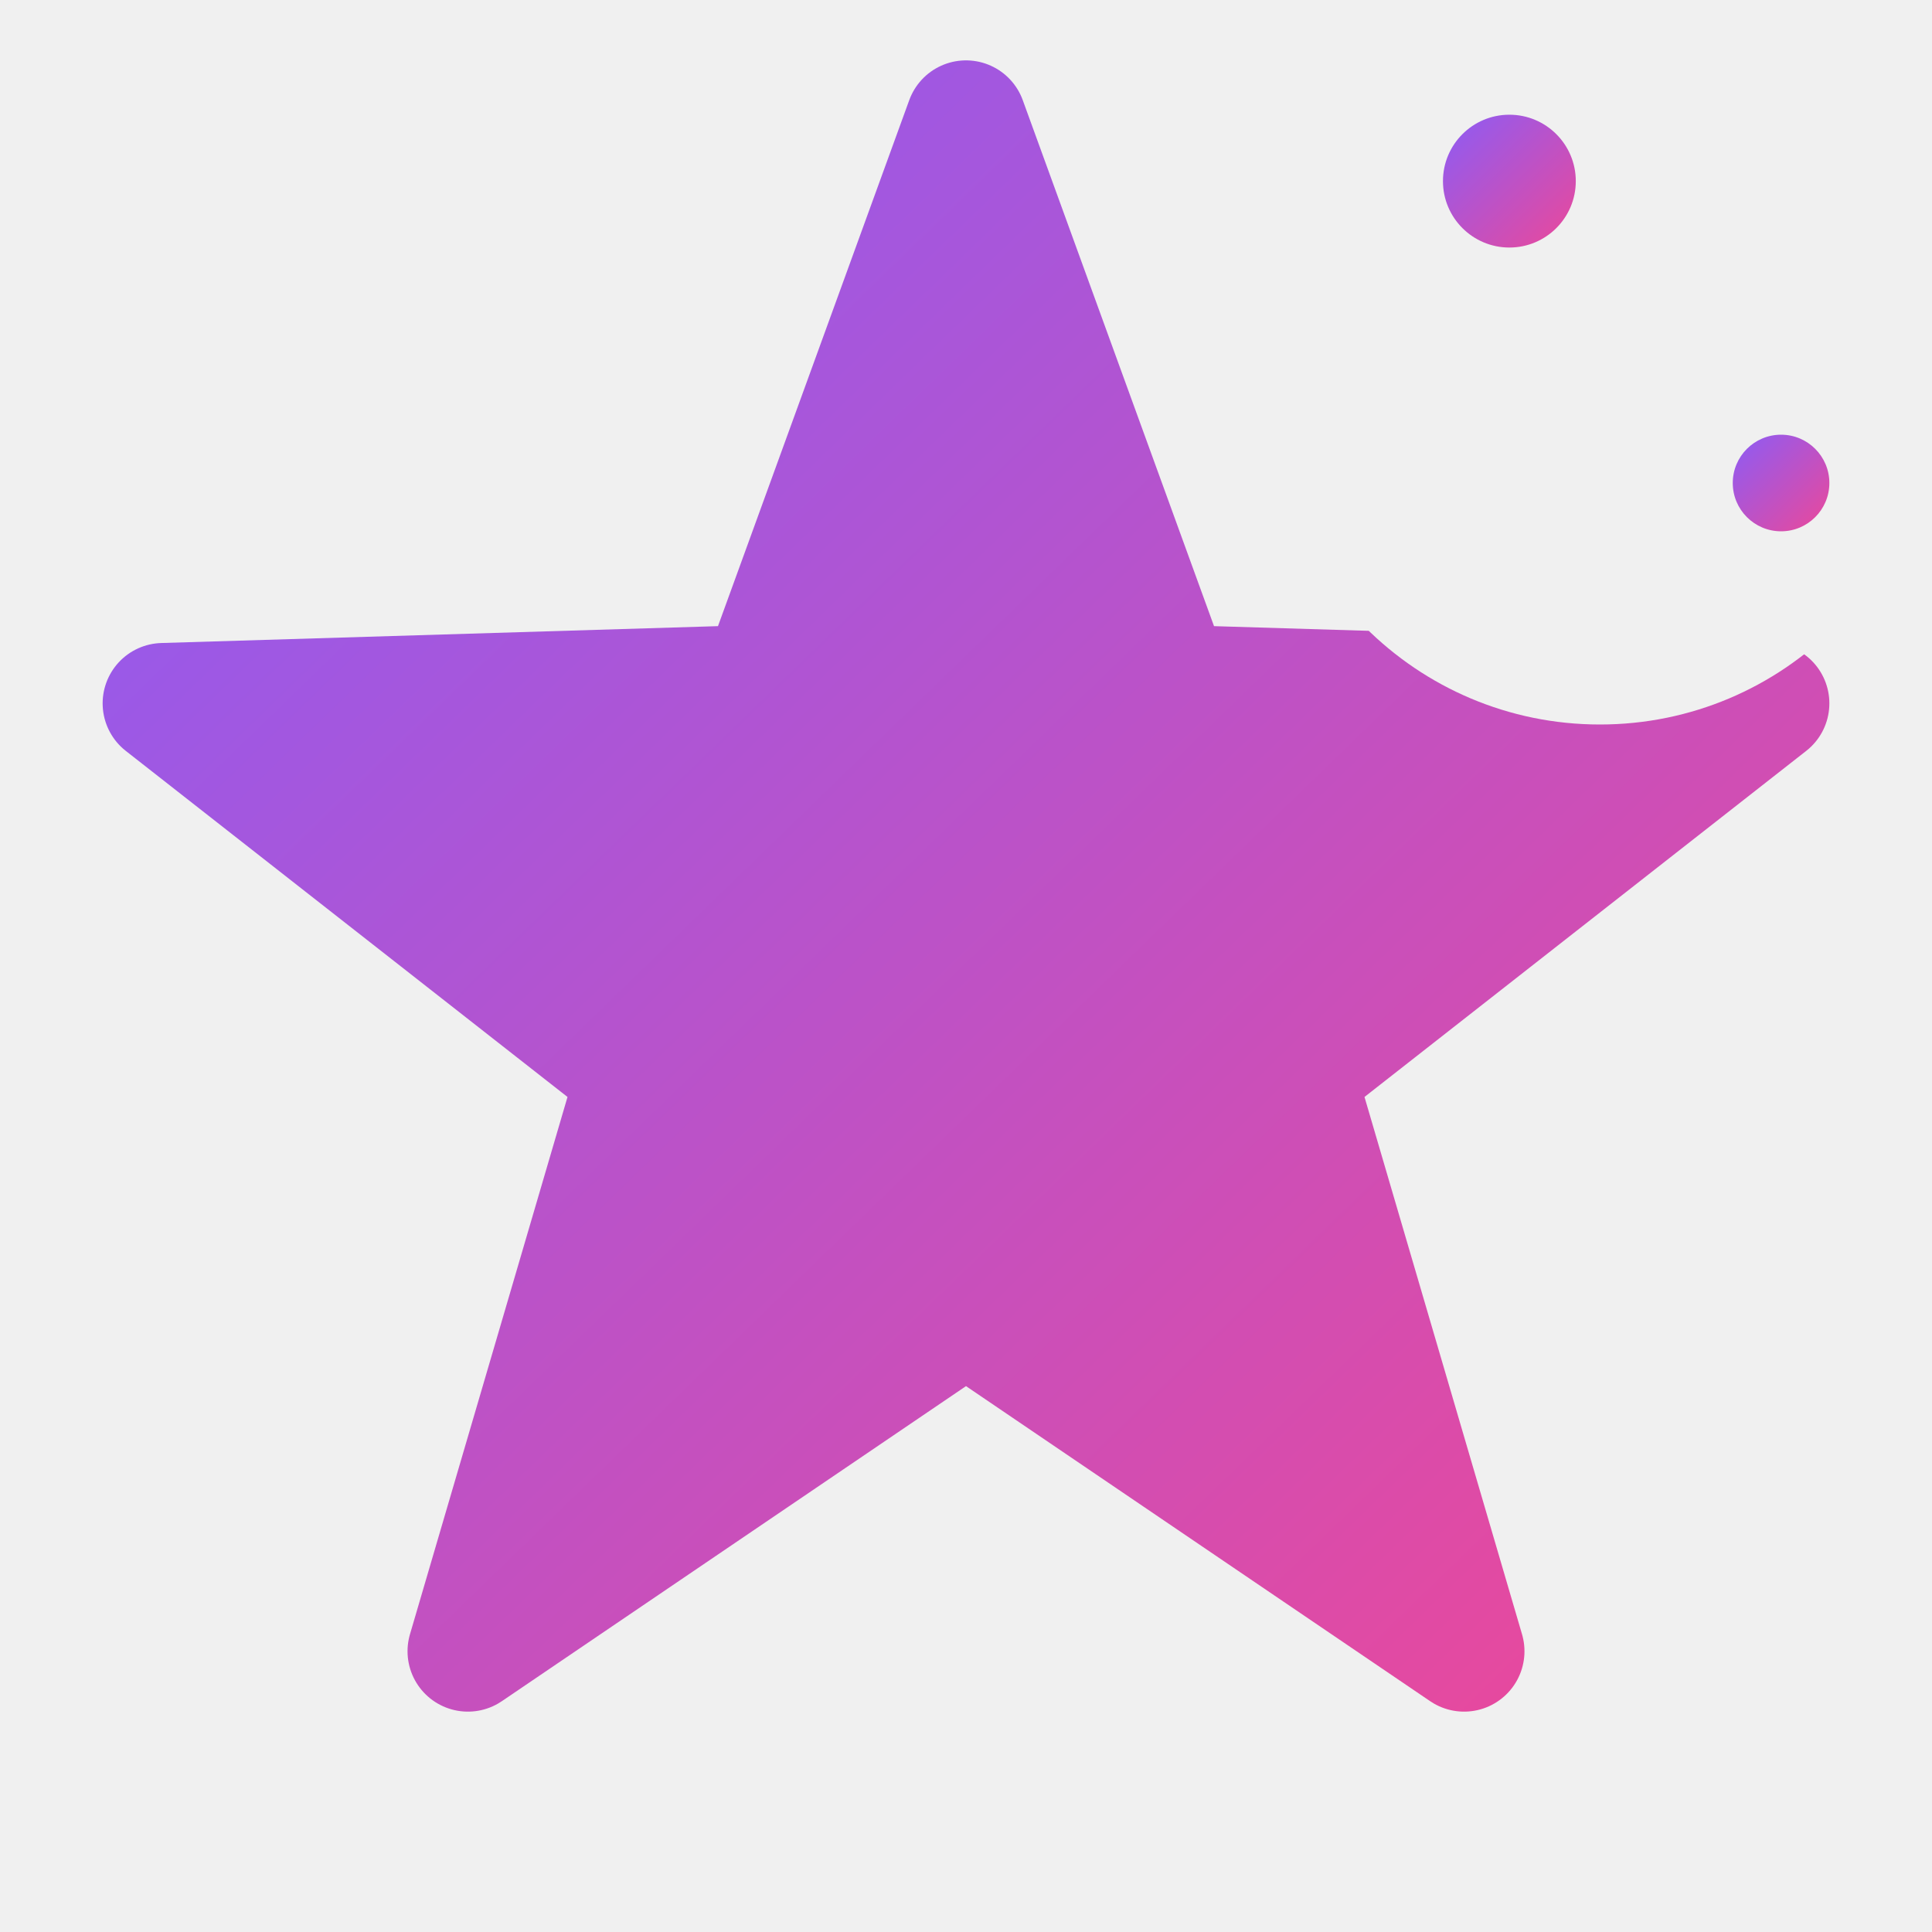
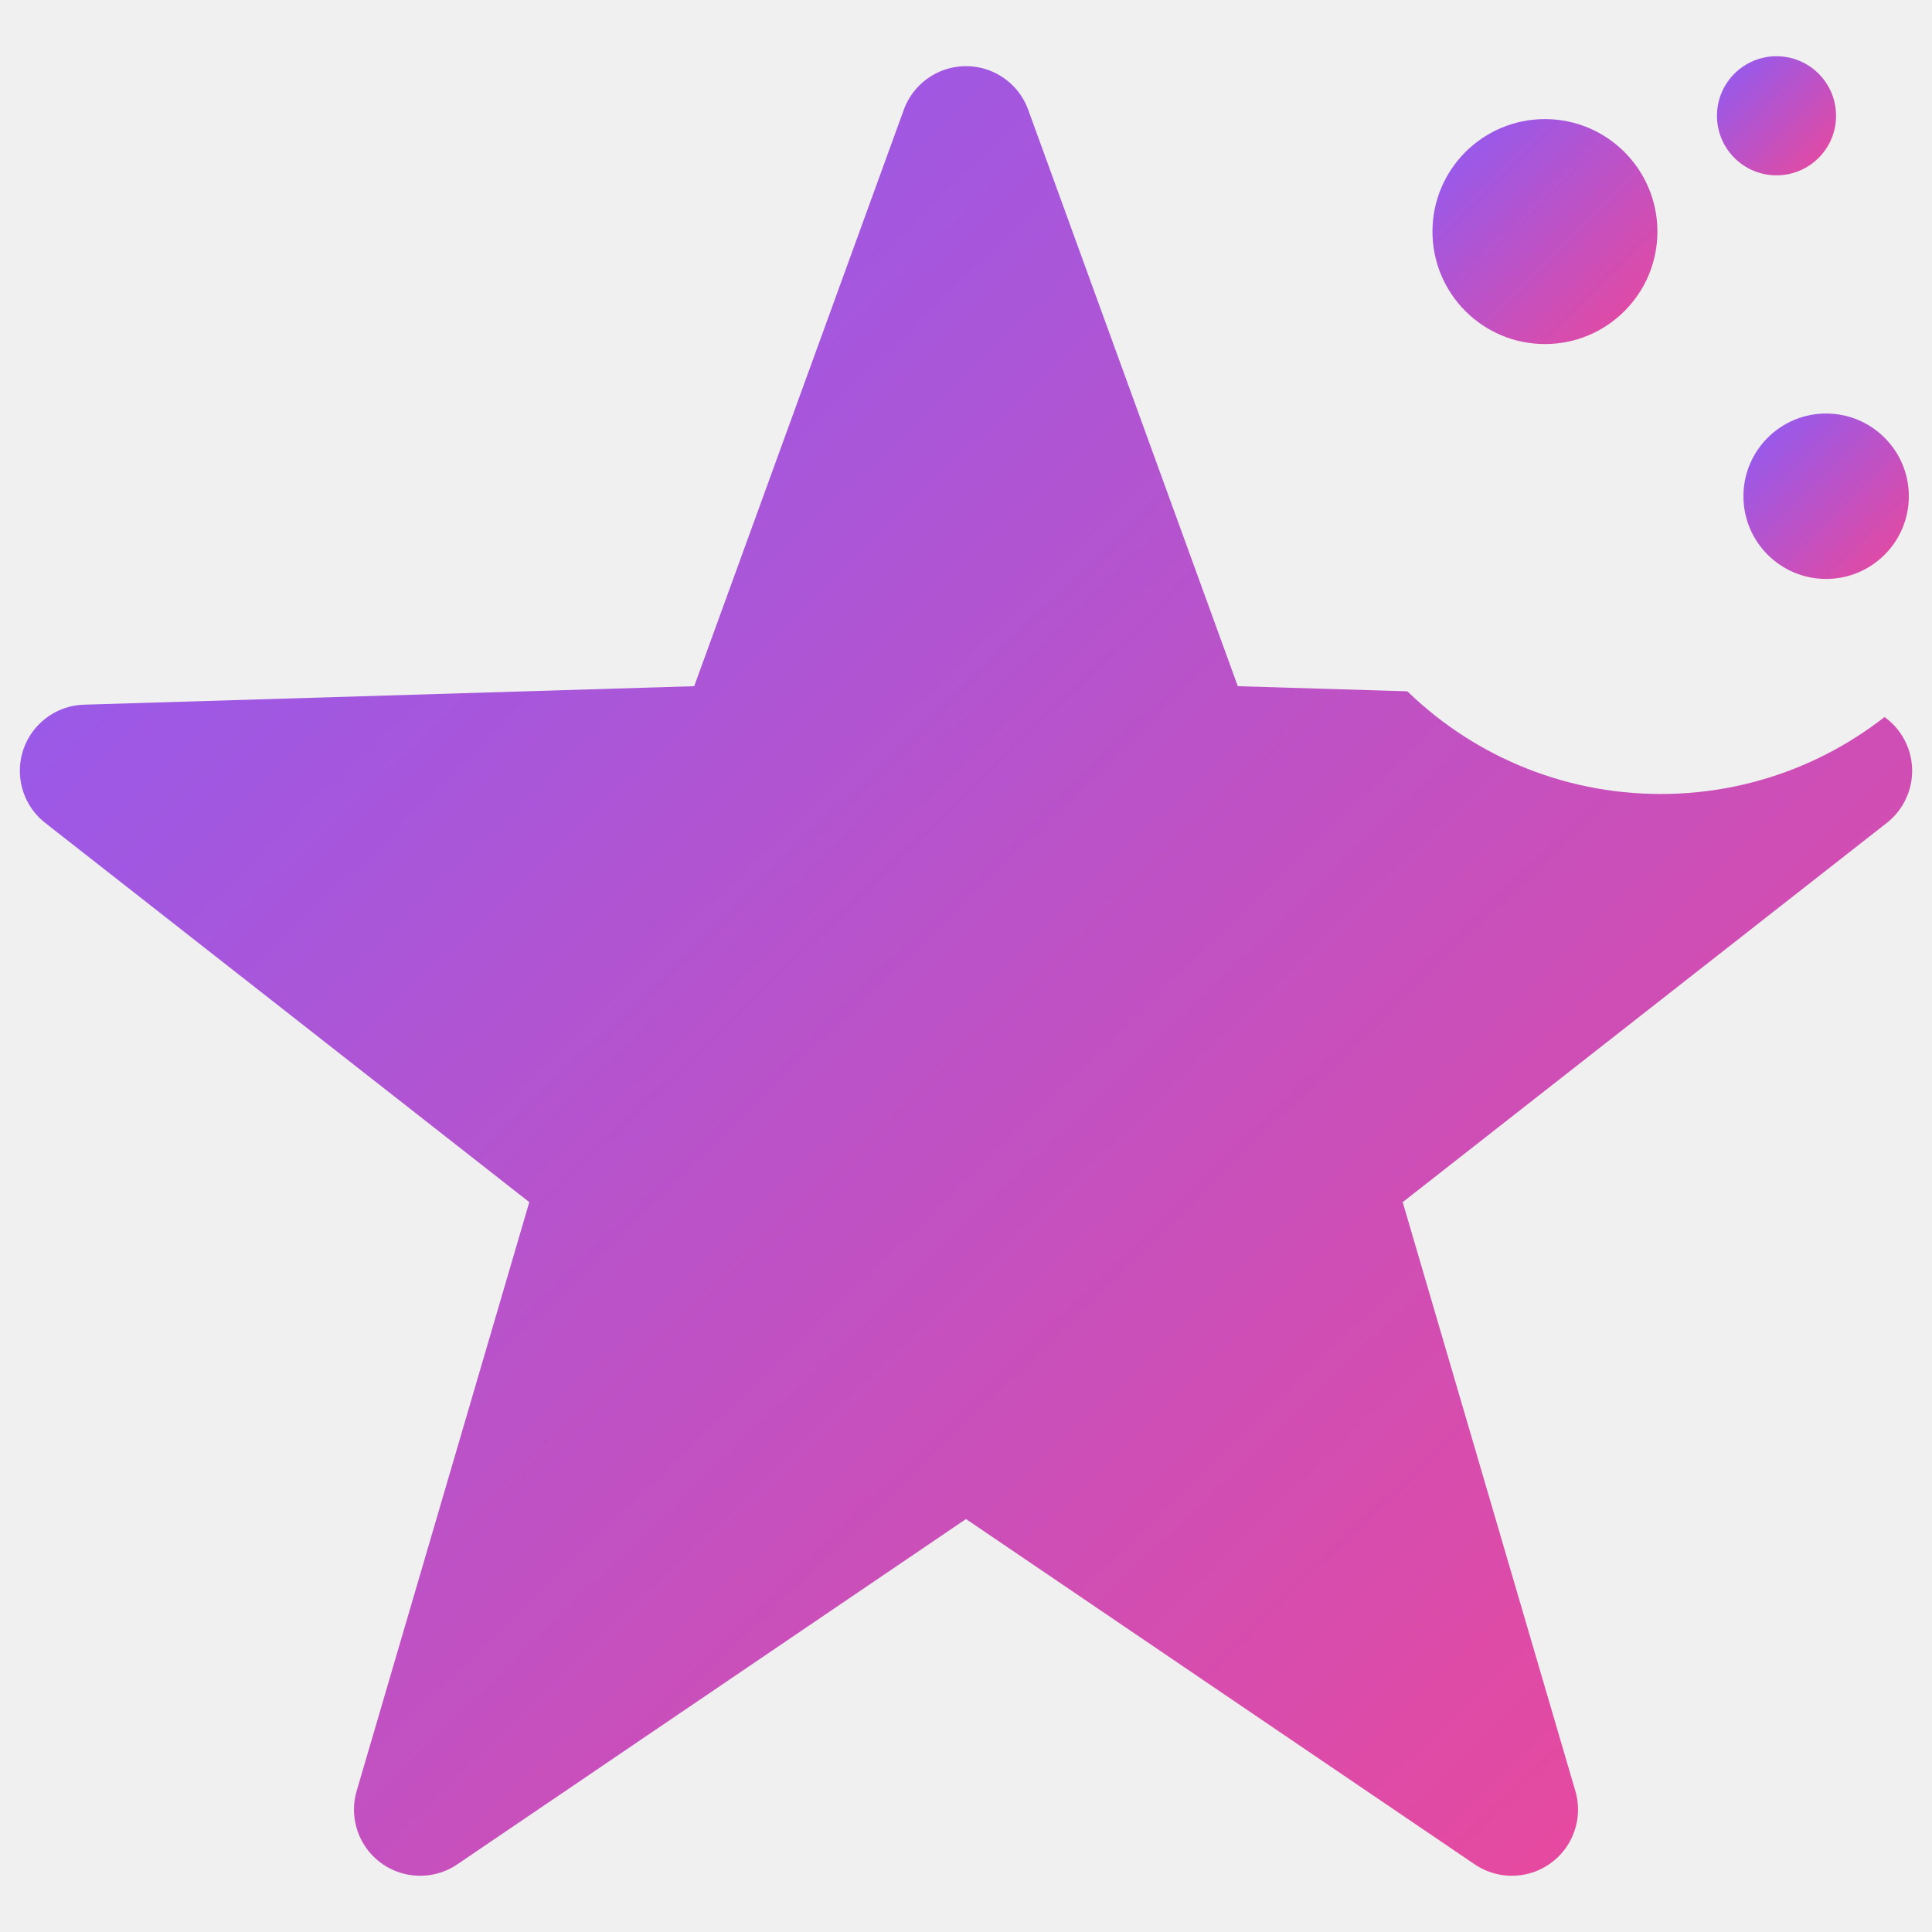
- <svg xmlns="http://www.w3.org/2000/svg" viewBox="0 0 64 64" role="img" aria-label="Taster">
+ <svg xmlns="http://www.w3.org/2000/svg" role="img" aria-label="Taster" viewBox="2.8 0 58.4 58.4">
  <defs>
-     <linearGradient id="taster-g" x1="0" y1="0" x2="1" y2="1">
+     <linearGradient id="a" x1="0" x2="1" y1="0" y2="1">
      <stop offset="0" stop-color="#8b5cf6" />
      <stop offset="1" stop-color="#ec4899" />
    </linearGradient>
-     <mask id="taster-bite">
-       <rect width="64" height="64" fill="#fff" />
-       <circle cx="53" cy="13" r="11" fill="#000" />
+     <mask id="b">
+       <path fill="#fff" d="M0 0h64v64H0z" />
+       <circle cx="53" cy="13" r="11" />
    </mask>
  </defs>
-   <path d="M32 4 L38.8 22.7 L58.6 23.3 L42.9 35.6 L48.5 54.7 L32 43.5 L15.5 54.7 L21.1 35.6 L5.4 23.3 L25.2 22.7 Z" fill="url(#taster-g)" mask="url(#taster-bite)" stroke="url(#taster-g)" stroke-width="4" stroke-linejoin="round" />
-   <circle cx="50" cy="6" r="2.2" fill="url(#taster-g)" />
-   <circle cx="59" cy="16" r="1.6" fill="url(#taster-g)" />
+   <path fill="url(#a)" stroke="url(#a)" stroke-linejoin="round" stroke-width="4" d="m32 4 6.8 18.7 19.8.6-15.7 12.3 5.6 19.1L32 43.5 15.5 54.7l5.6-19.1L5.4 23.3l19.8-.6Z" mask="url(#b)" />
+   <circle cx="49.5" cy="7" r="3.4" fill="url(#a)" />
+   <circle cx="58" cy="15" r="2.5" fill="url(#a)" />
+   <circle cx="56.5" cy="3.5" r="1.8" fill="url(#a)" />
</svg>
